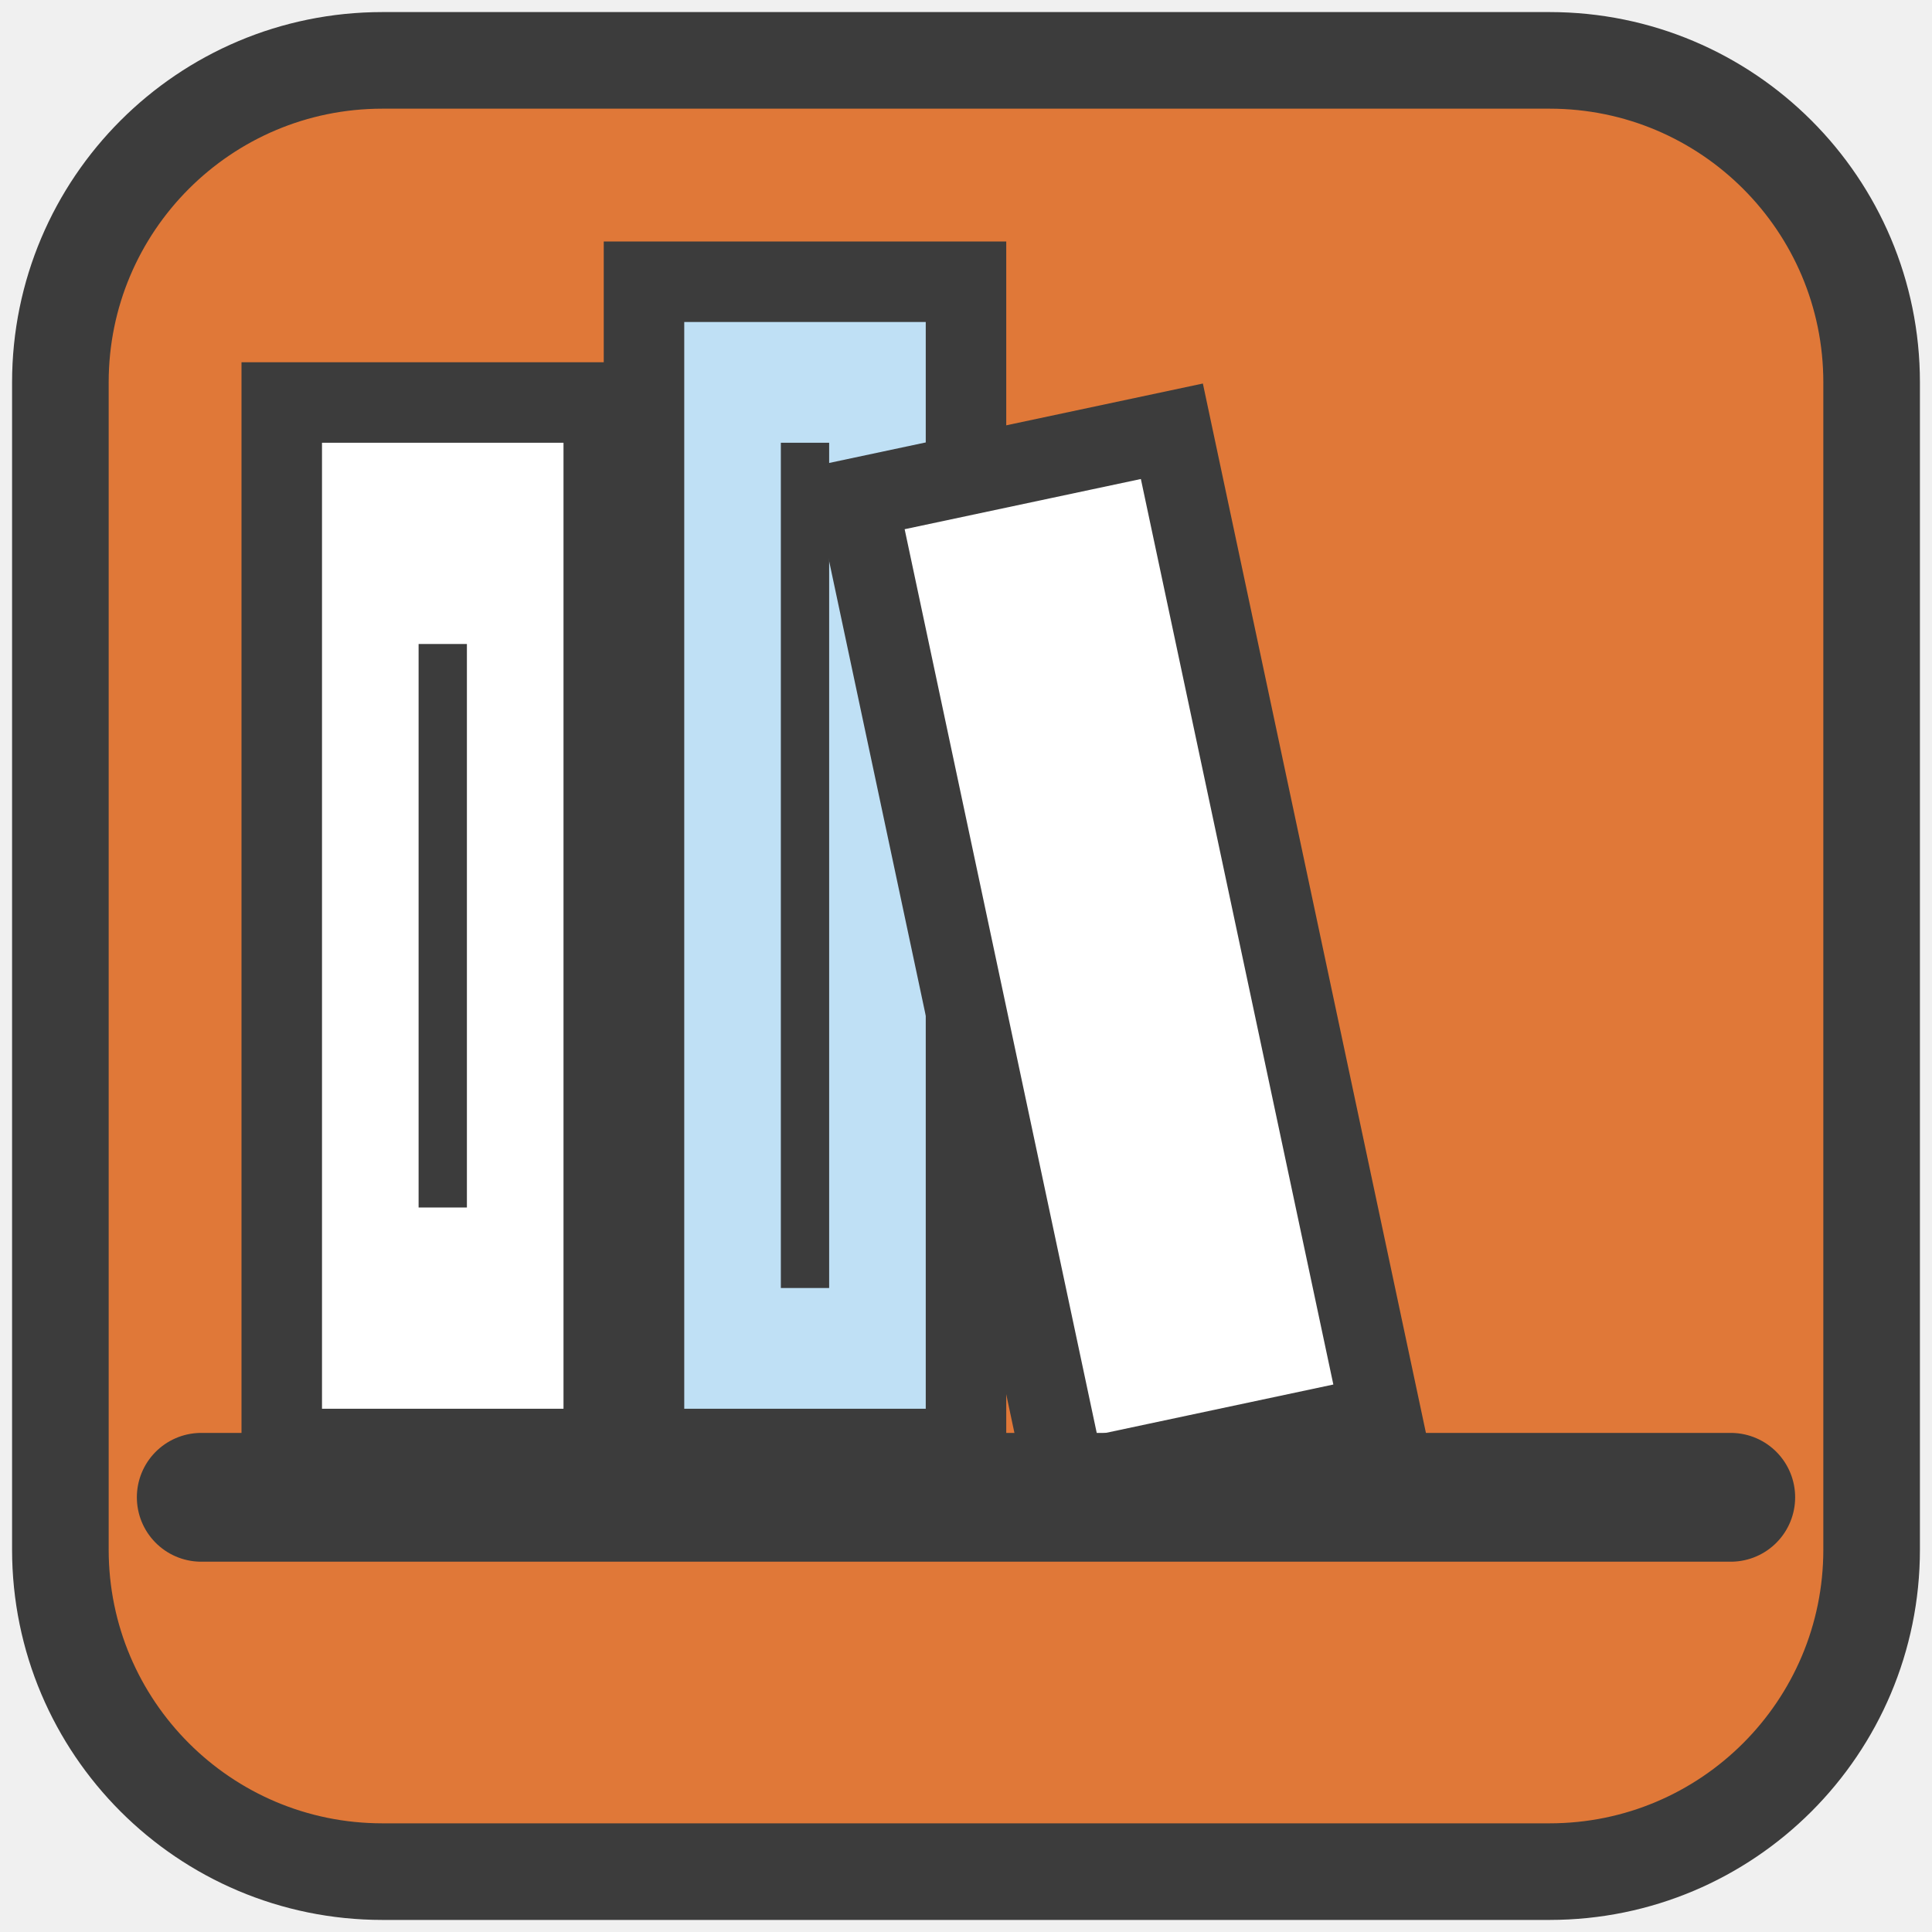
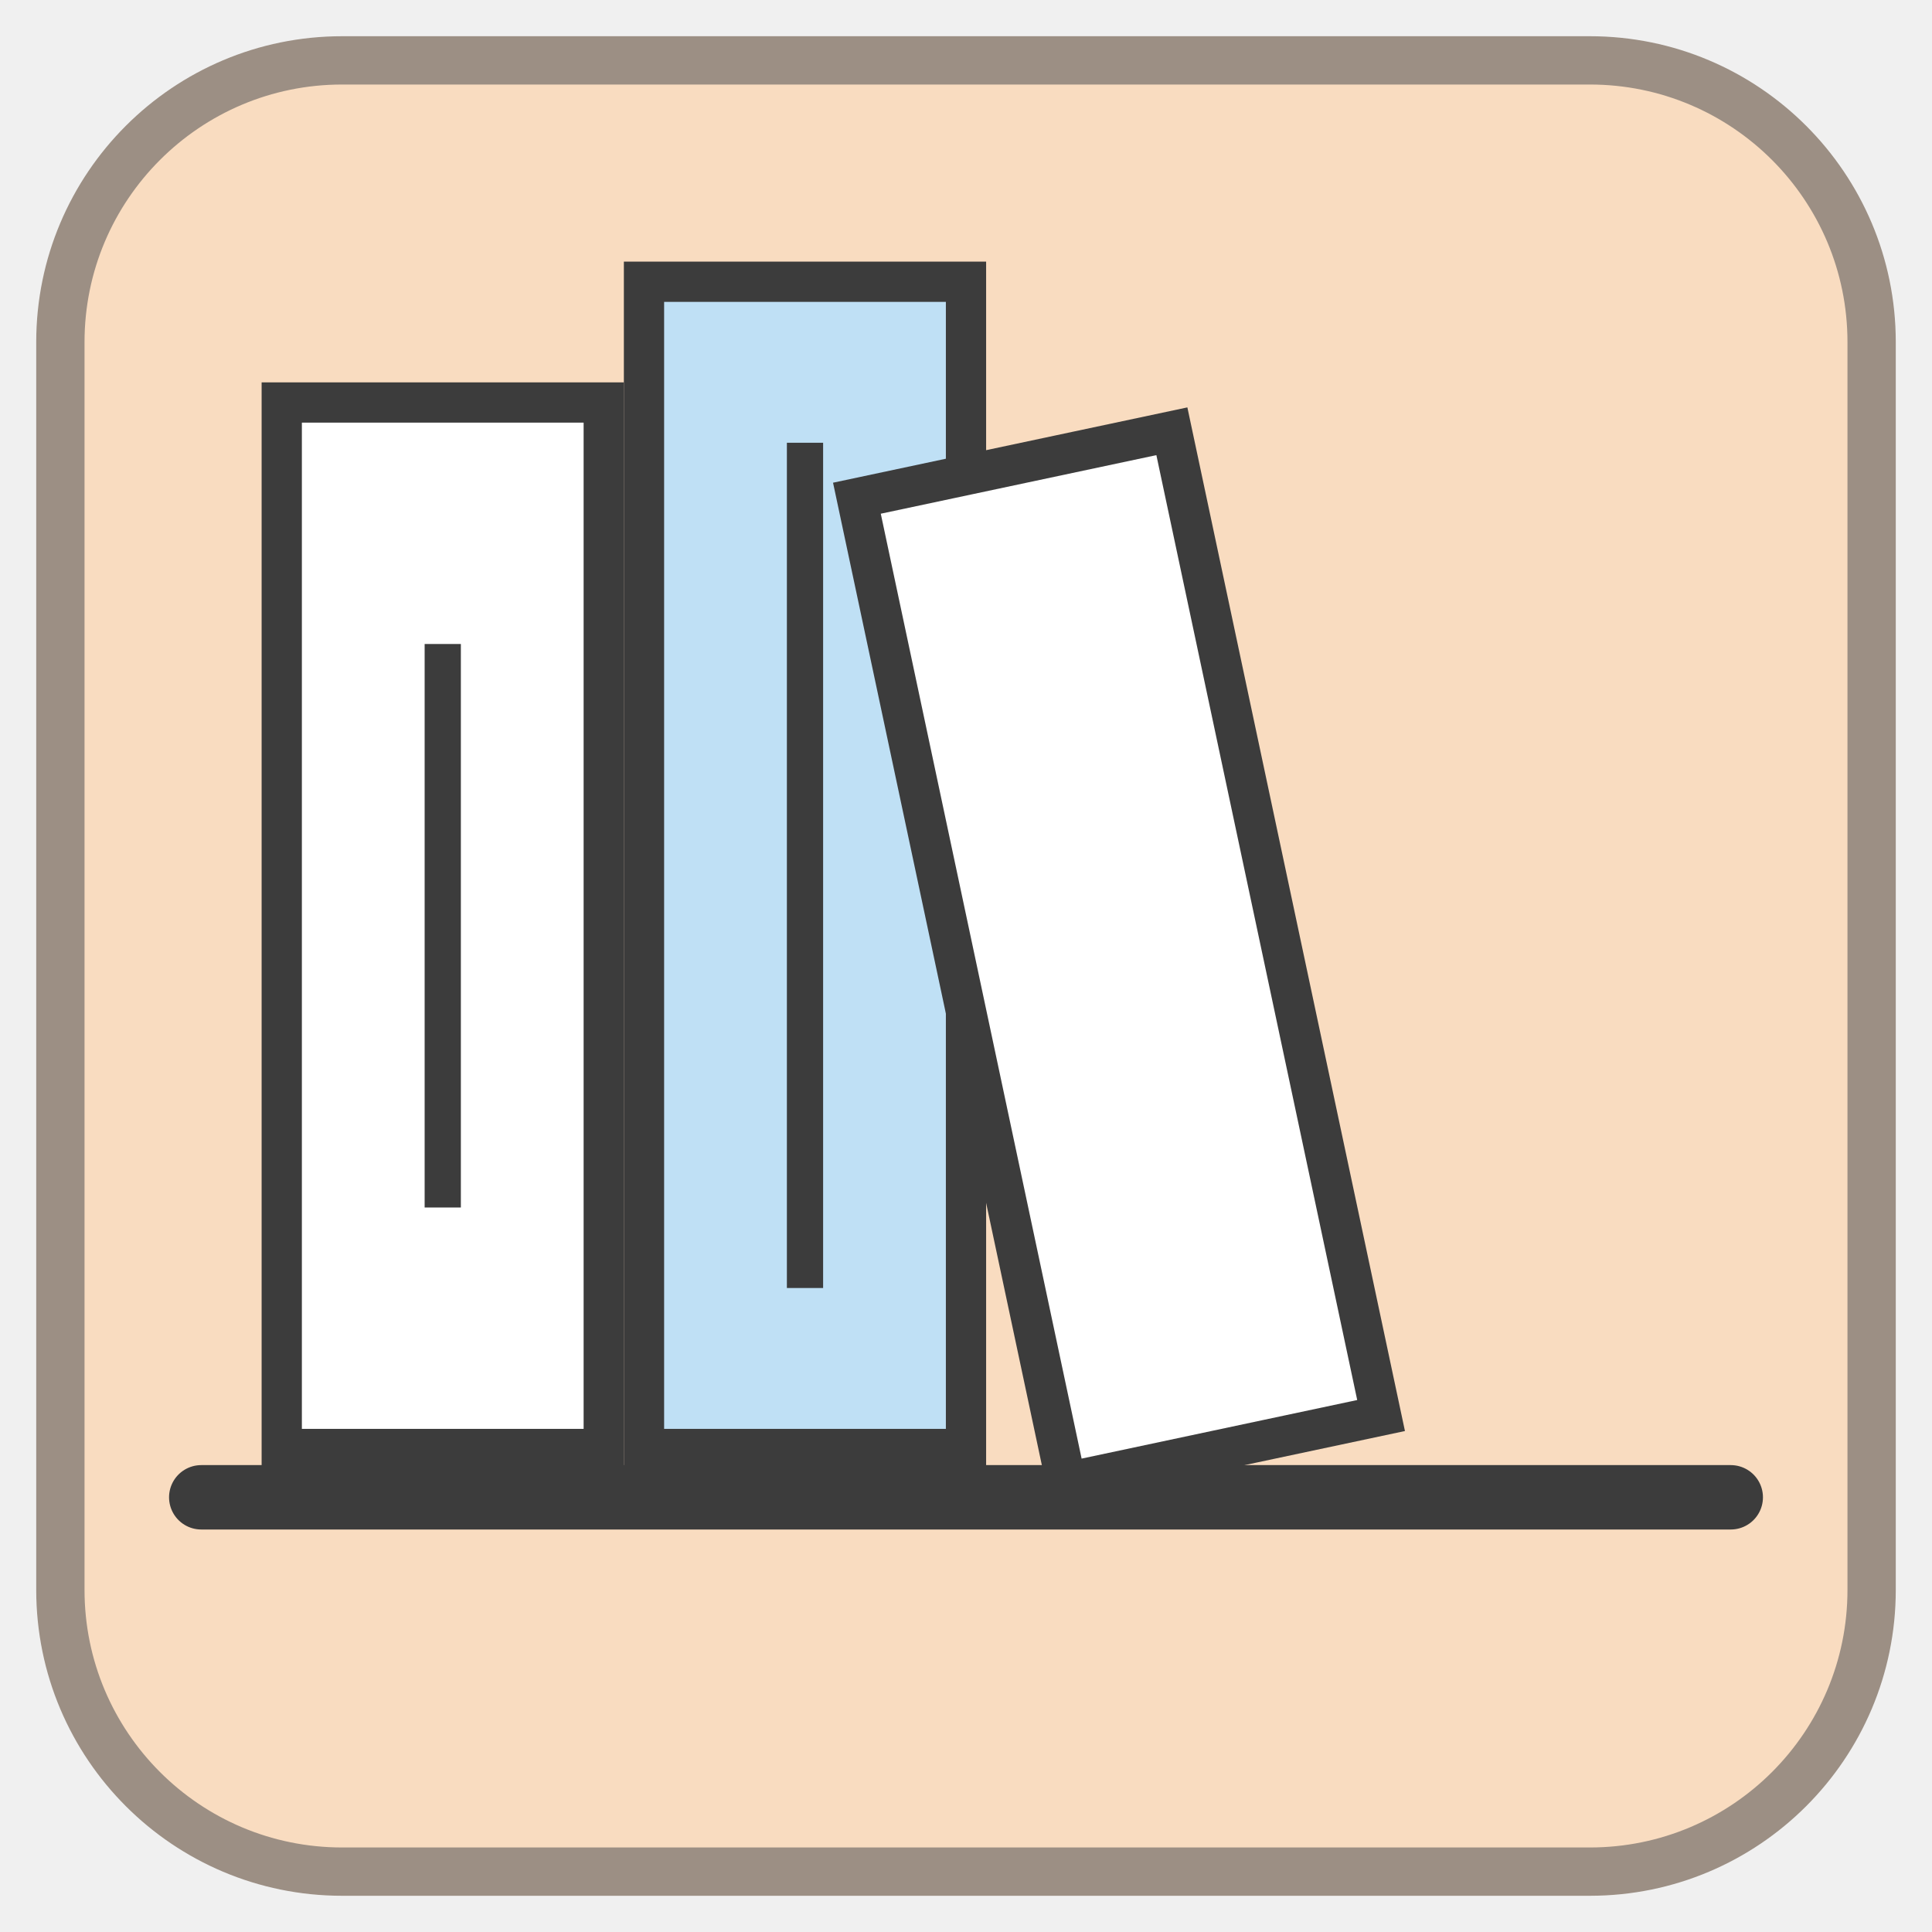
<svg xmlns="http://www.w3.org/2000/svg" viewBox="0 0 24 24" width="24" height="24">
-   <rect x="0.75" y="0.75" width="22.5" height="22.5" rx="4" fill="#E07838" stroke="#3C3C3C" stroke-width="1.2" />
-   <rect x="3.5" y="5" width="4" height="13" fill="#FFFFFF" stroke="#3C3C3C" stroke-width="1" />
-   <rect x="8" y="3.5" width="4" height="14.5" fill="#BFE0F5" stroke="#3C3C3C" stroke-width="1" />
-   <path d="M10 5.5 V16" stroke="#3C3C3C" stroke-width="0.6" />
-   <rect x="13.2" y="5.5" width="4" height="12.5" fill="#FFFFFF" stroke="#3C3C3C" stroke-width="1" transform="rotate(-12 15.2 18)" />
-   <path d="M2.5 18.6 H21.5" stroke="#3C3C3C" stroke-width="1.6" stroke-linecap="round" />
-   <path d="M5.5 8 V15" stroke="#3C3C3C" stroke-width="0.6" />
+   <rect x="0.75" y="0.75" width="22.5" height="22.5" rx="3.5" fill="#F9DCC0" stroke="#9C8F84" stroke-width="0.6" />
+   <rect x="3.5" y="5" width="4" height="13" fill="#FFFFFF" stroke="#3C3C3C" stroke-width="0.5" />
+   <rect x="8" y="3.5" width="4" height="14.5" fill="#BFE0F5" stroke="#3C3C3C" stroke-width="0.5" />
+   <path d="M10 5.5 V16" stroke="#3C3C3C" stroke-width="0.45" />
+   <rect x="13.2" y="5.5" width="4" height="12.5" fill="#FFFFFF" stroke="#3C3C3C" stroke-width="0.5" transform="rotate(-12 15.2 18)" />
+   <path d="M2.5 18.6 H21.5" stroke="#3C3C3C" stroke-width="0.8" stroke-linecap="round" />
+   <path d="M5.5 8 V15" stroke="#3C3C3C" stroke-width="0.45" />
</svg>
